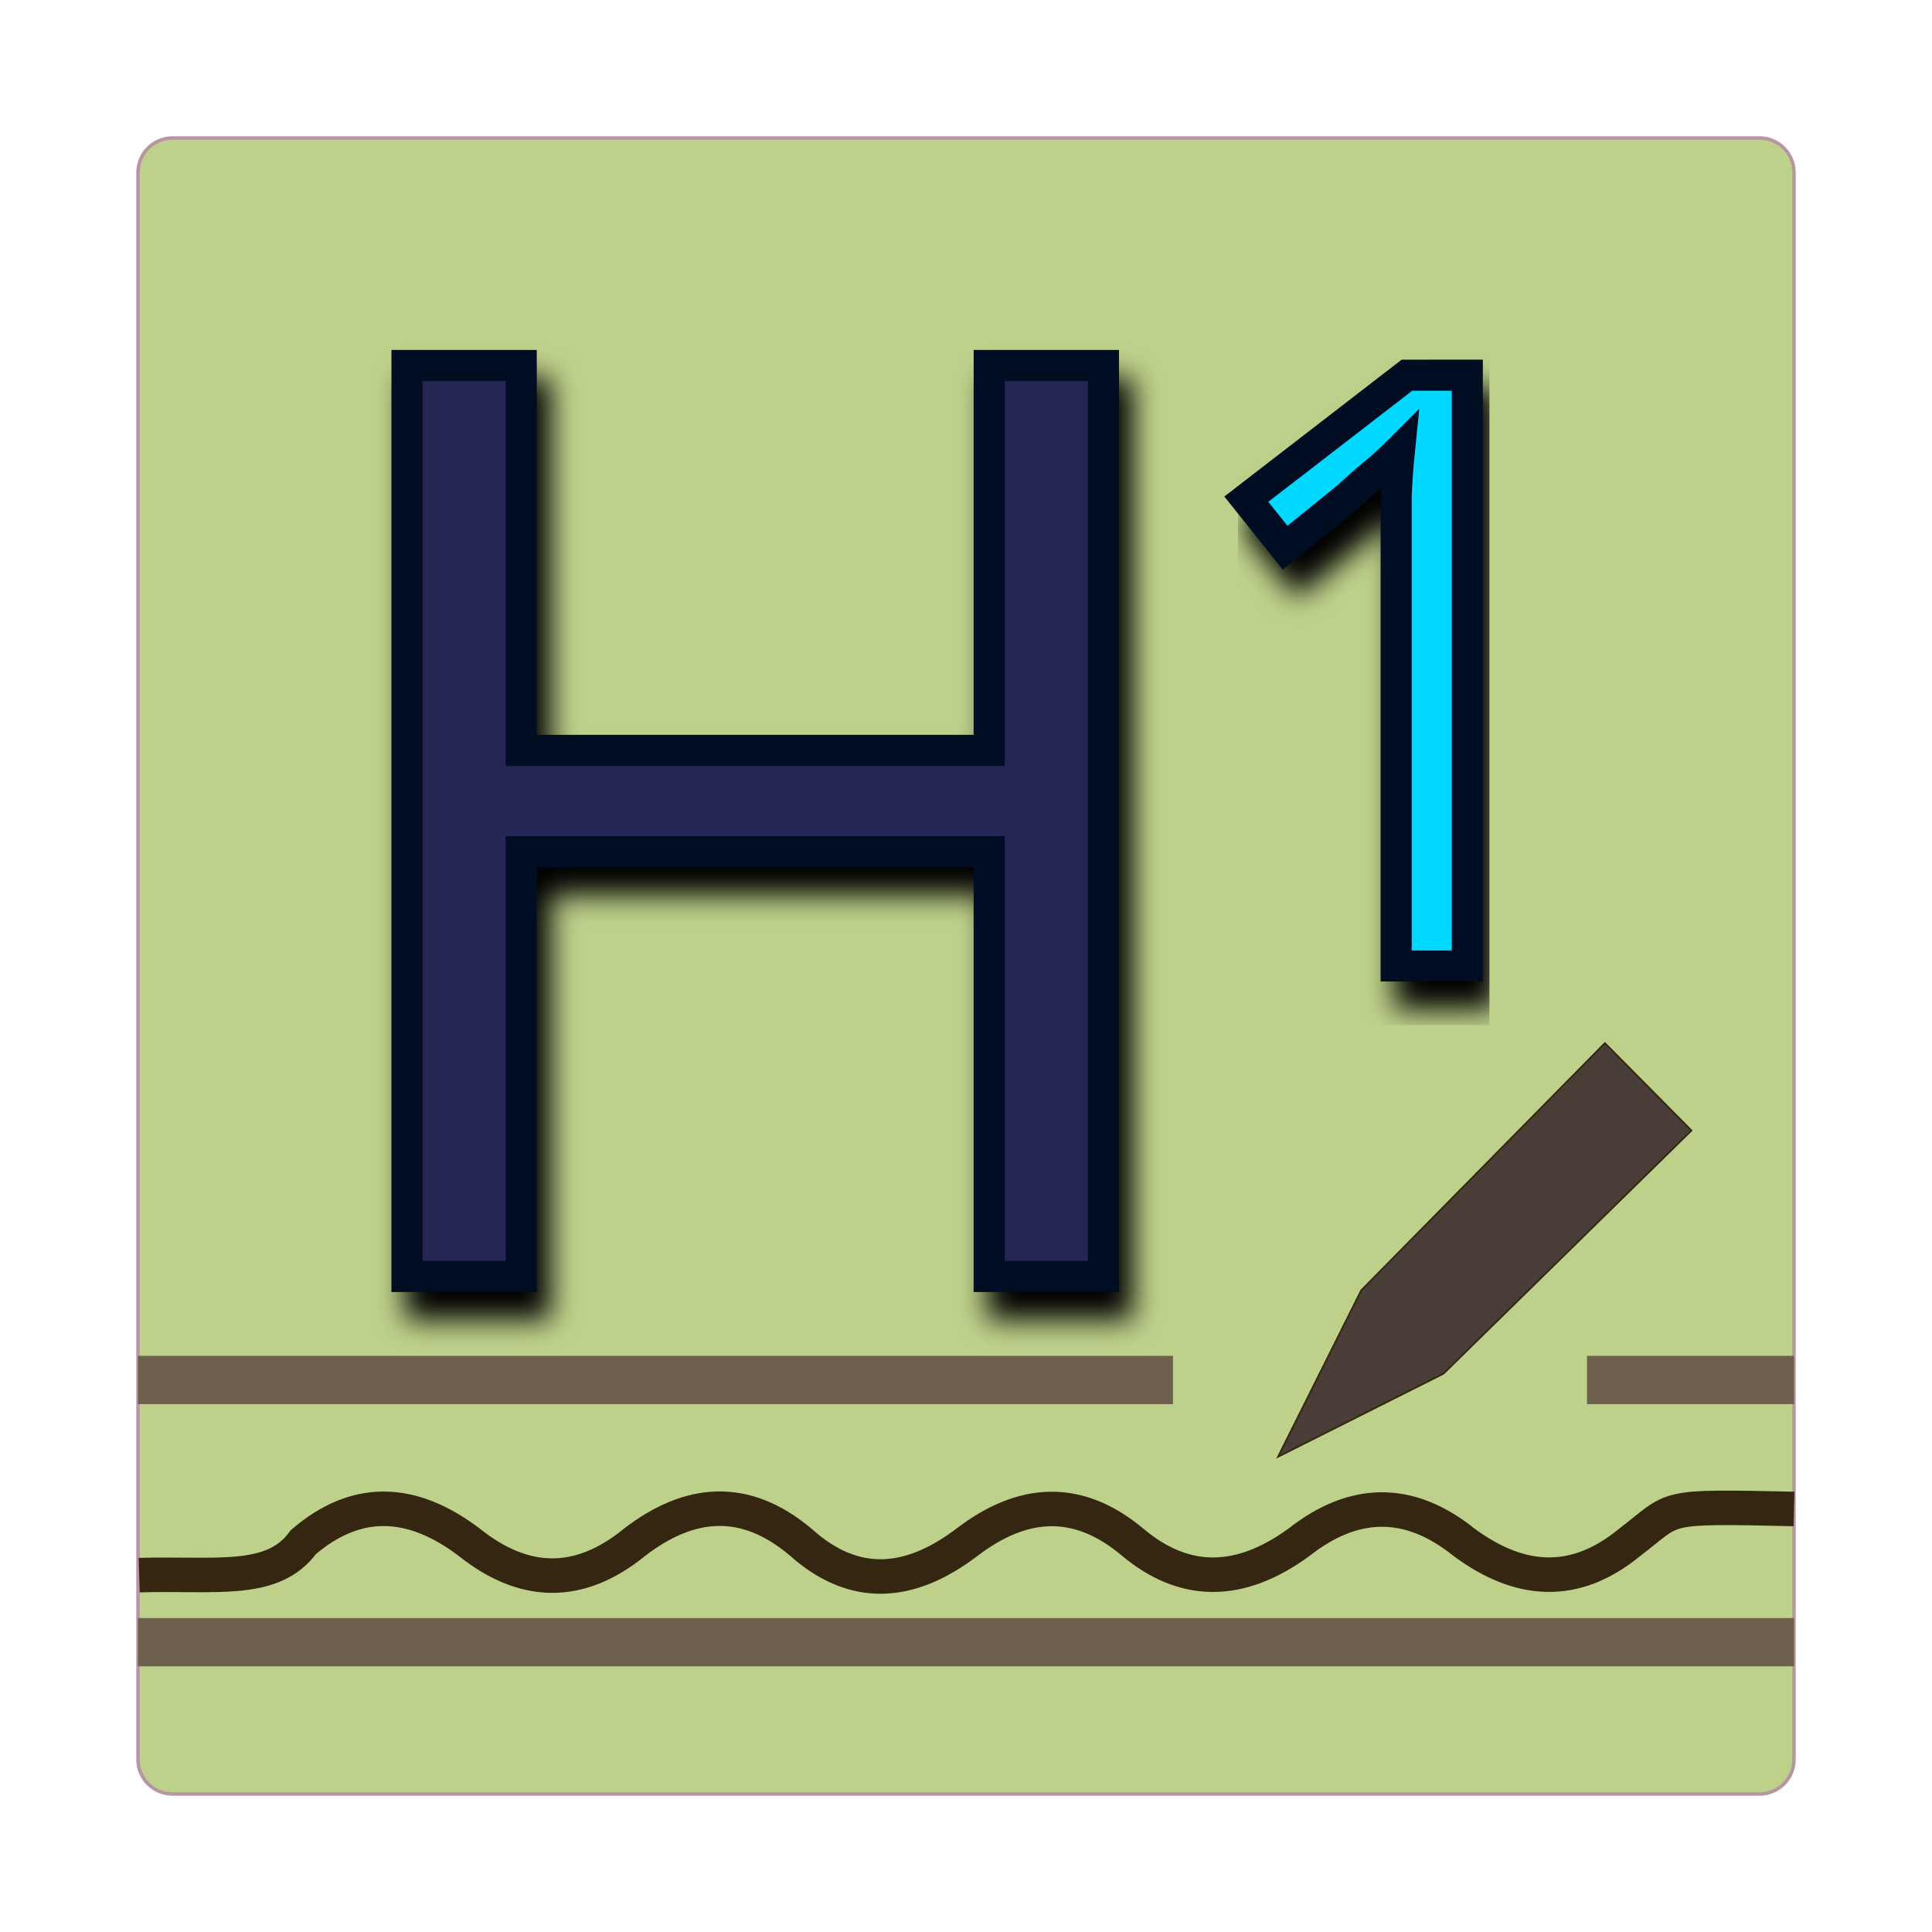
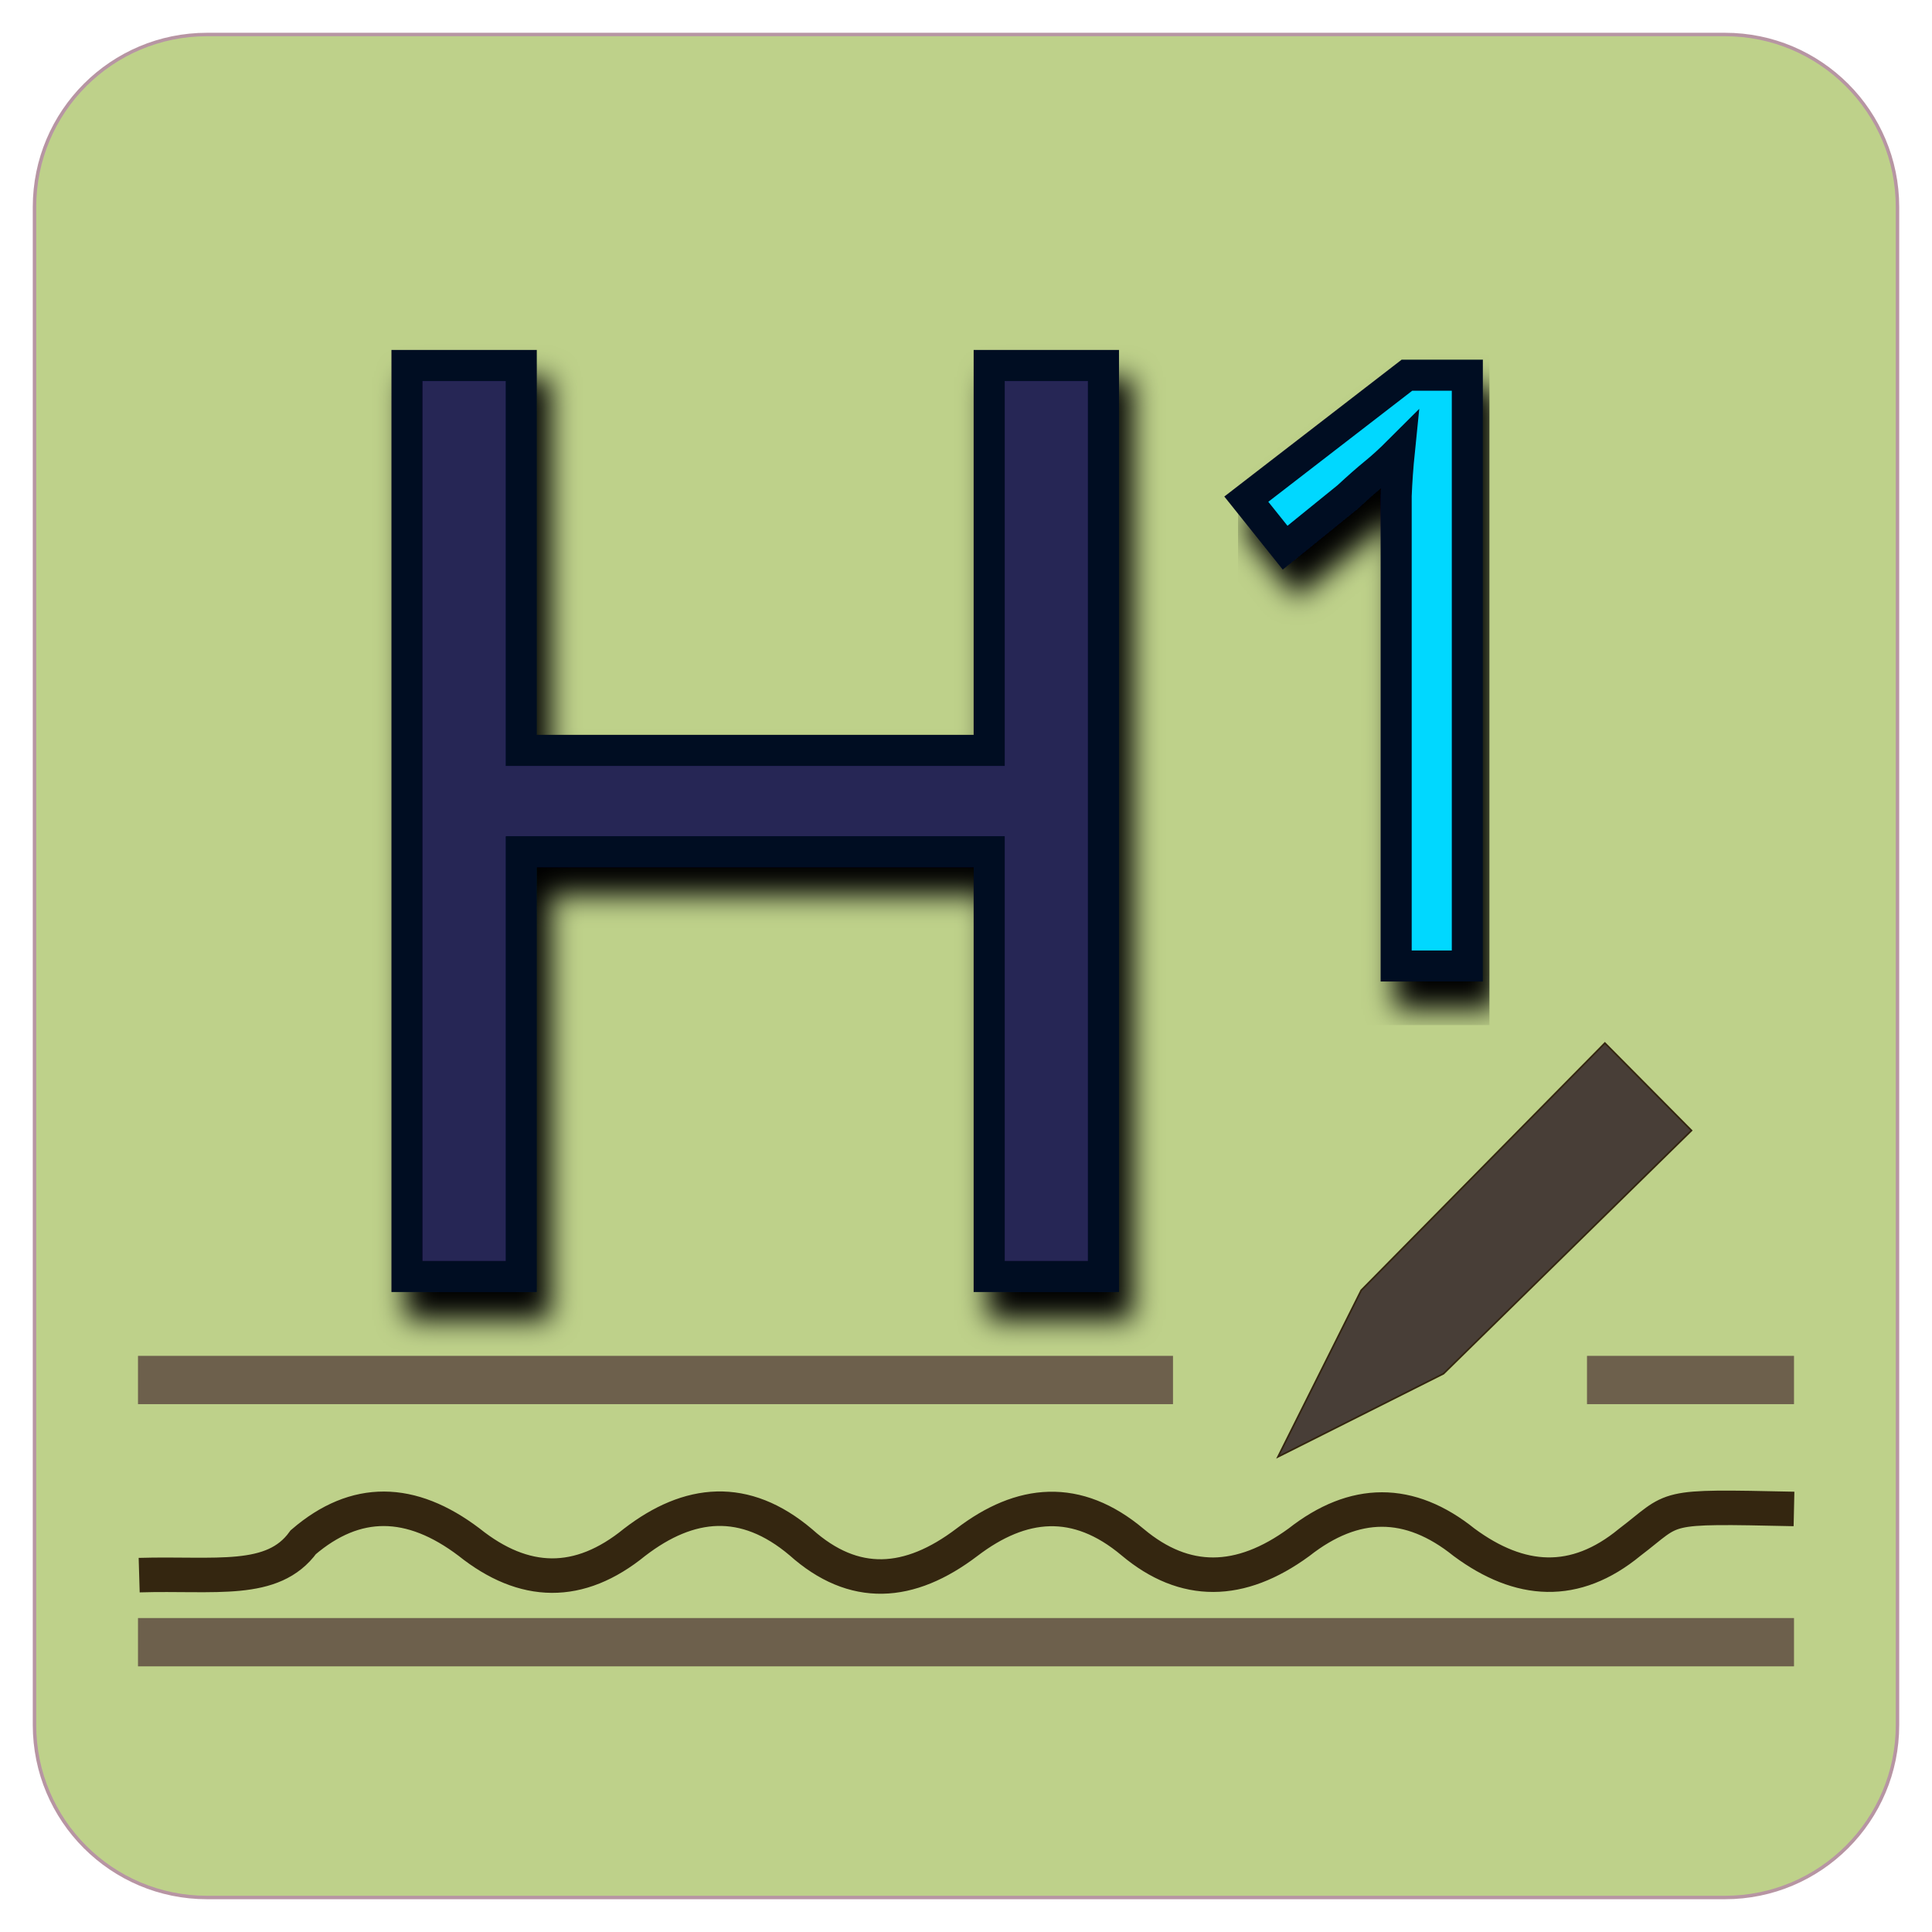
- <svg xmlns="http://www.w3.org/2000/svg" id="h1_28x28" viewBox="0 0 28 28" height="28" width="28">
+ <svg xmlns="http://www.w3.org/2000/svg" id="h1_28x28" viewBox="0 0 28 28">
  <defs>
    <filter id="shadow_1">
      <feDropShadow stdDeviation="0.2" dy="0.4" dx="0.2" />
    </filter>
    <style>
- 			*{ border: 1px solid transparent;}
+ 			*:not(rect){ 
+ 				border: 0.001rem solid transparent;
+ 				height: 1.75rem;
+ 				width: 1.75rem;
+ 			}
			.base-style{
				fill: none;
				fill-rule:evenodd;
				stroke:#000000;
				stroke-width:2px;
				stroke-linecap:butt;
				stroke-linejoin:miter;
				stroke-opacity:1; 
			}
			.style-1{
				fill:#bed18a;
				stroke:#b795a3;
				stroke-width:0.05px;
			}
			.style-2{
				stroke-width: 0.7px;
				stroke:#6d604c;
			}
			.style-3{
				fill:#483e37;
				stroke:#342610;
				stroke-width:0.02
			}
			.style-4{
				fill:none;
				stroke:#342610;
				stroke-width:0.5px;
			}
			.text-style{
				letter-spacing: 0.8px;
				font-size:18.5px;
				font-family:Tahoma;
				fill: #252554;
				stroke:#020824;
				stroke-width:0.45px;
				filter:url(#shadow_1);
			}
			.text-style1{
				font-size:12px;
				fill: #00d8ff;
			}
		</style>
  </defs>
  <g>
    <path d="M0 0h28v28H0z" stroke="none" fill="none" />
-     <rect class="base-style style-1" x="2" y="2" width="24" height="24" rx="0.5" />
+     <rect class="base-style style-1" x=".5" y=".5" width="27" height="27" rx="2.5" />
    <g transform="translate(6.5,-0.5) scale(1.2)">
      <path class="base-style style-3" d="m 10.018,18.011 1.005,-2.011 2.943,-2.986 1.046,1.056 -2.995,2.937 z" />
    </g>
    <line class="base-style style-2" x1="2" y1="20" x2="17" y2="20" />
    <line class="base-style style-2" x1="23" y1="20" x2="26" y2="20" />
    <g transform="translate(0,0.6)">
      <path class="base-style style-4" d="m 2.017,22.228 c 1.107,-0.033 1.936,0.133 2.379,-0.478 0.758,-0.65 1.559,-0.639 2.403,3.71e-4 0.796,0.636 1.595,0.656 2.399,3.71e-4 0.79,-0.607 1.595,-0.687 2.408,3.72e-4 0.77,0.69 1.574,0.634 2.408,3.71e-4 0.789,-0.602 1.591,-0.683 2.403,3.72e-4 0.754,0.632 1.558,0.621 2.408,3.72e-4 0.804,-0.631 1.602,-0.636 2.394,3.71e-4 0.809,0.598 1.609,0.651 2.399,3.75e-4 0.684,-0.519 0.411,-0.527 2.382,-0.484" />
      <line class="base-style style-2" x1="2" y1="23.2" x2="26" y2="23.2" />
    </g>
    <text class="text-style" x="4.1" y="18.5">H</text>
    <text class="text-style text-style1" x="17" y="14">1</text>
  </g>
</svg>
